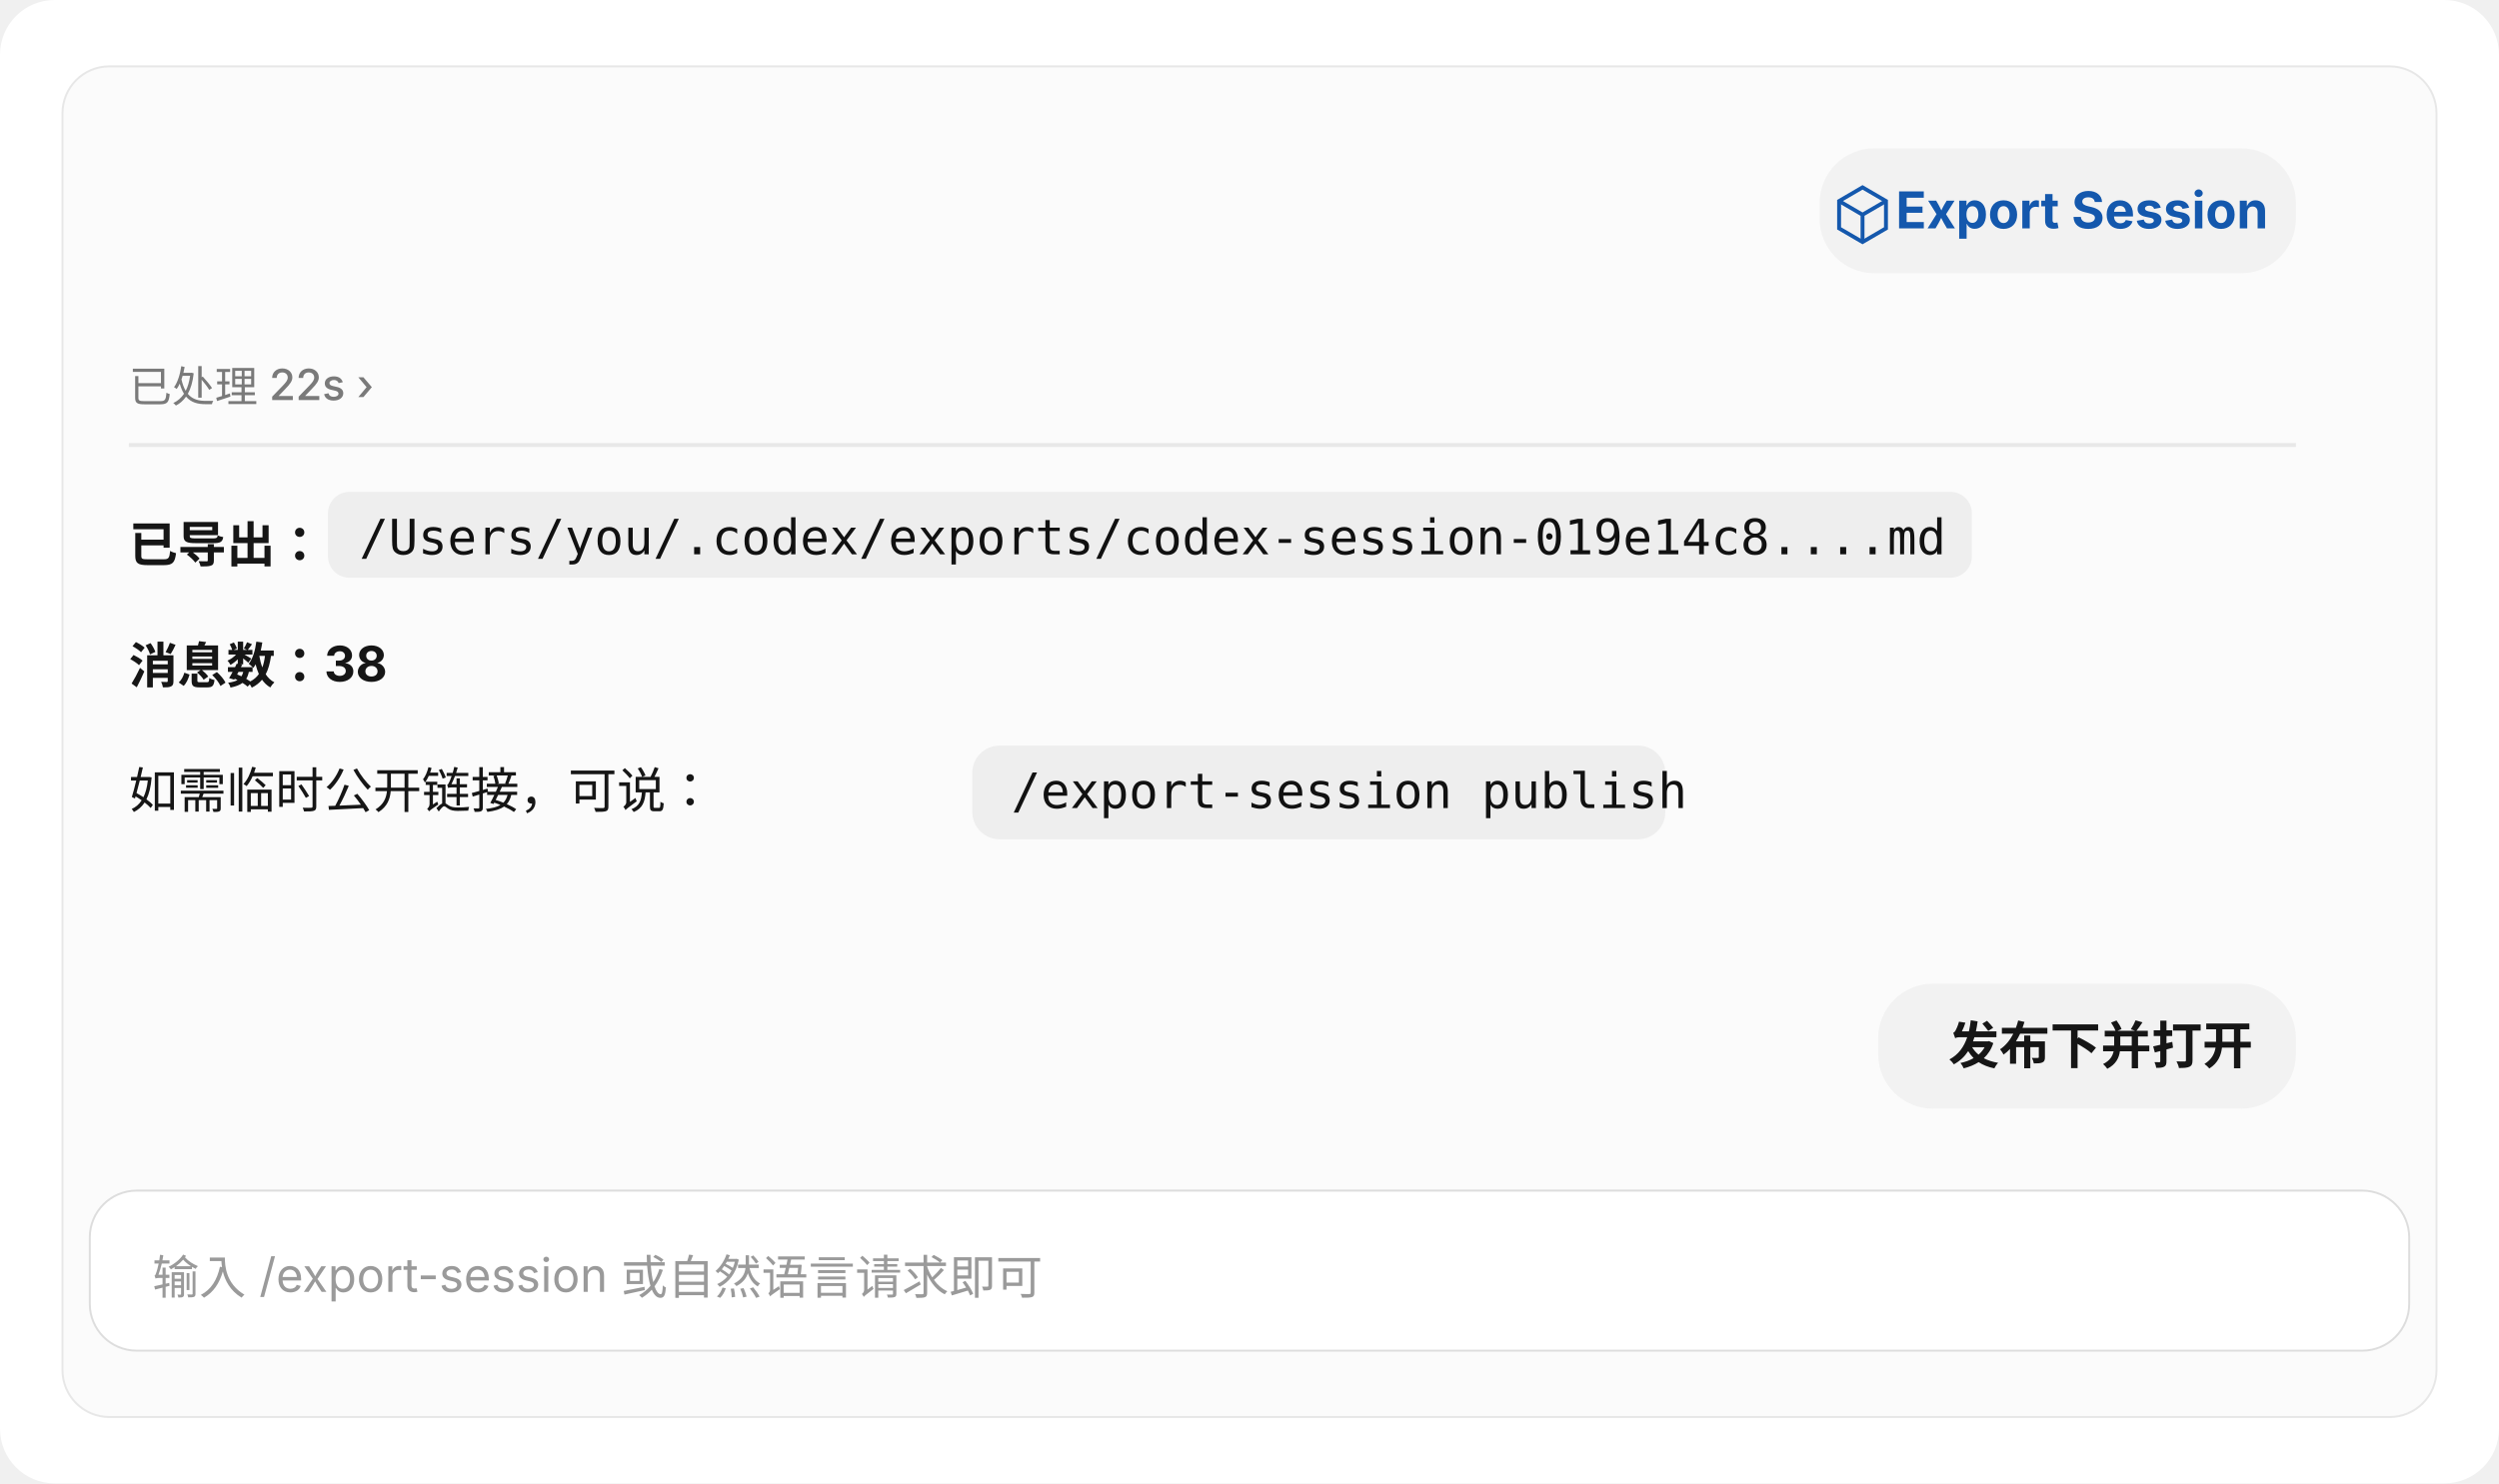
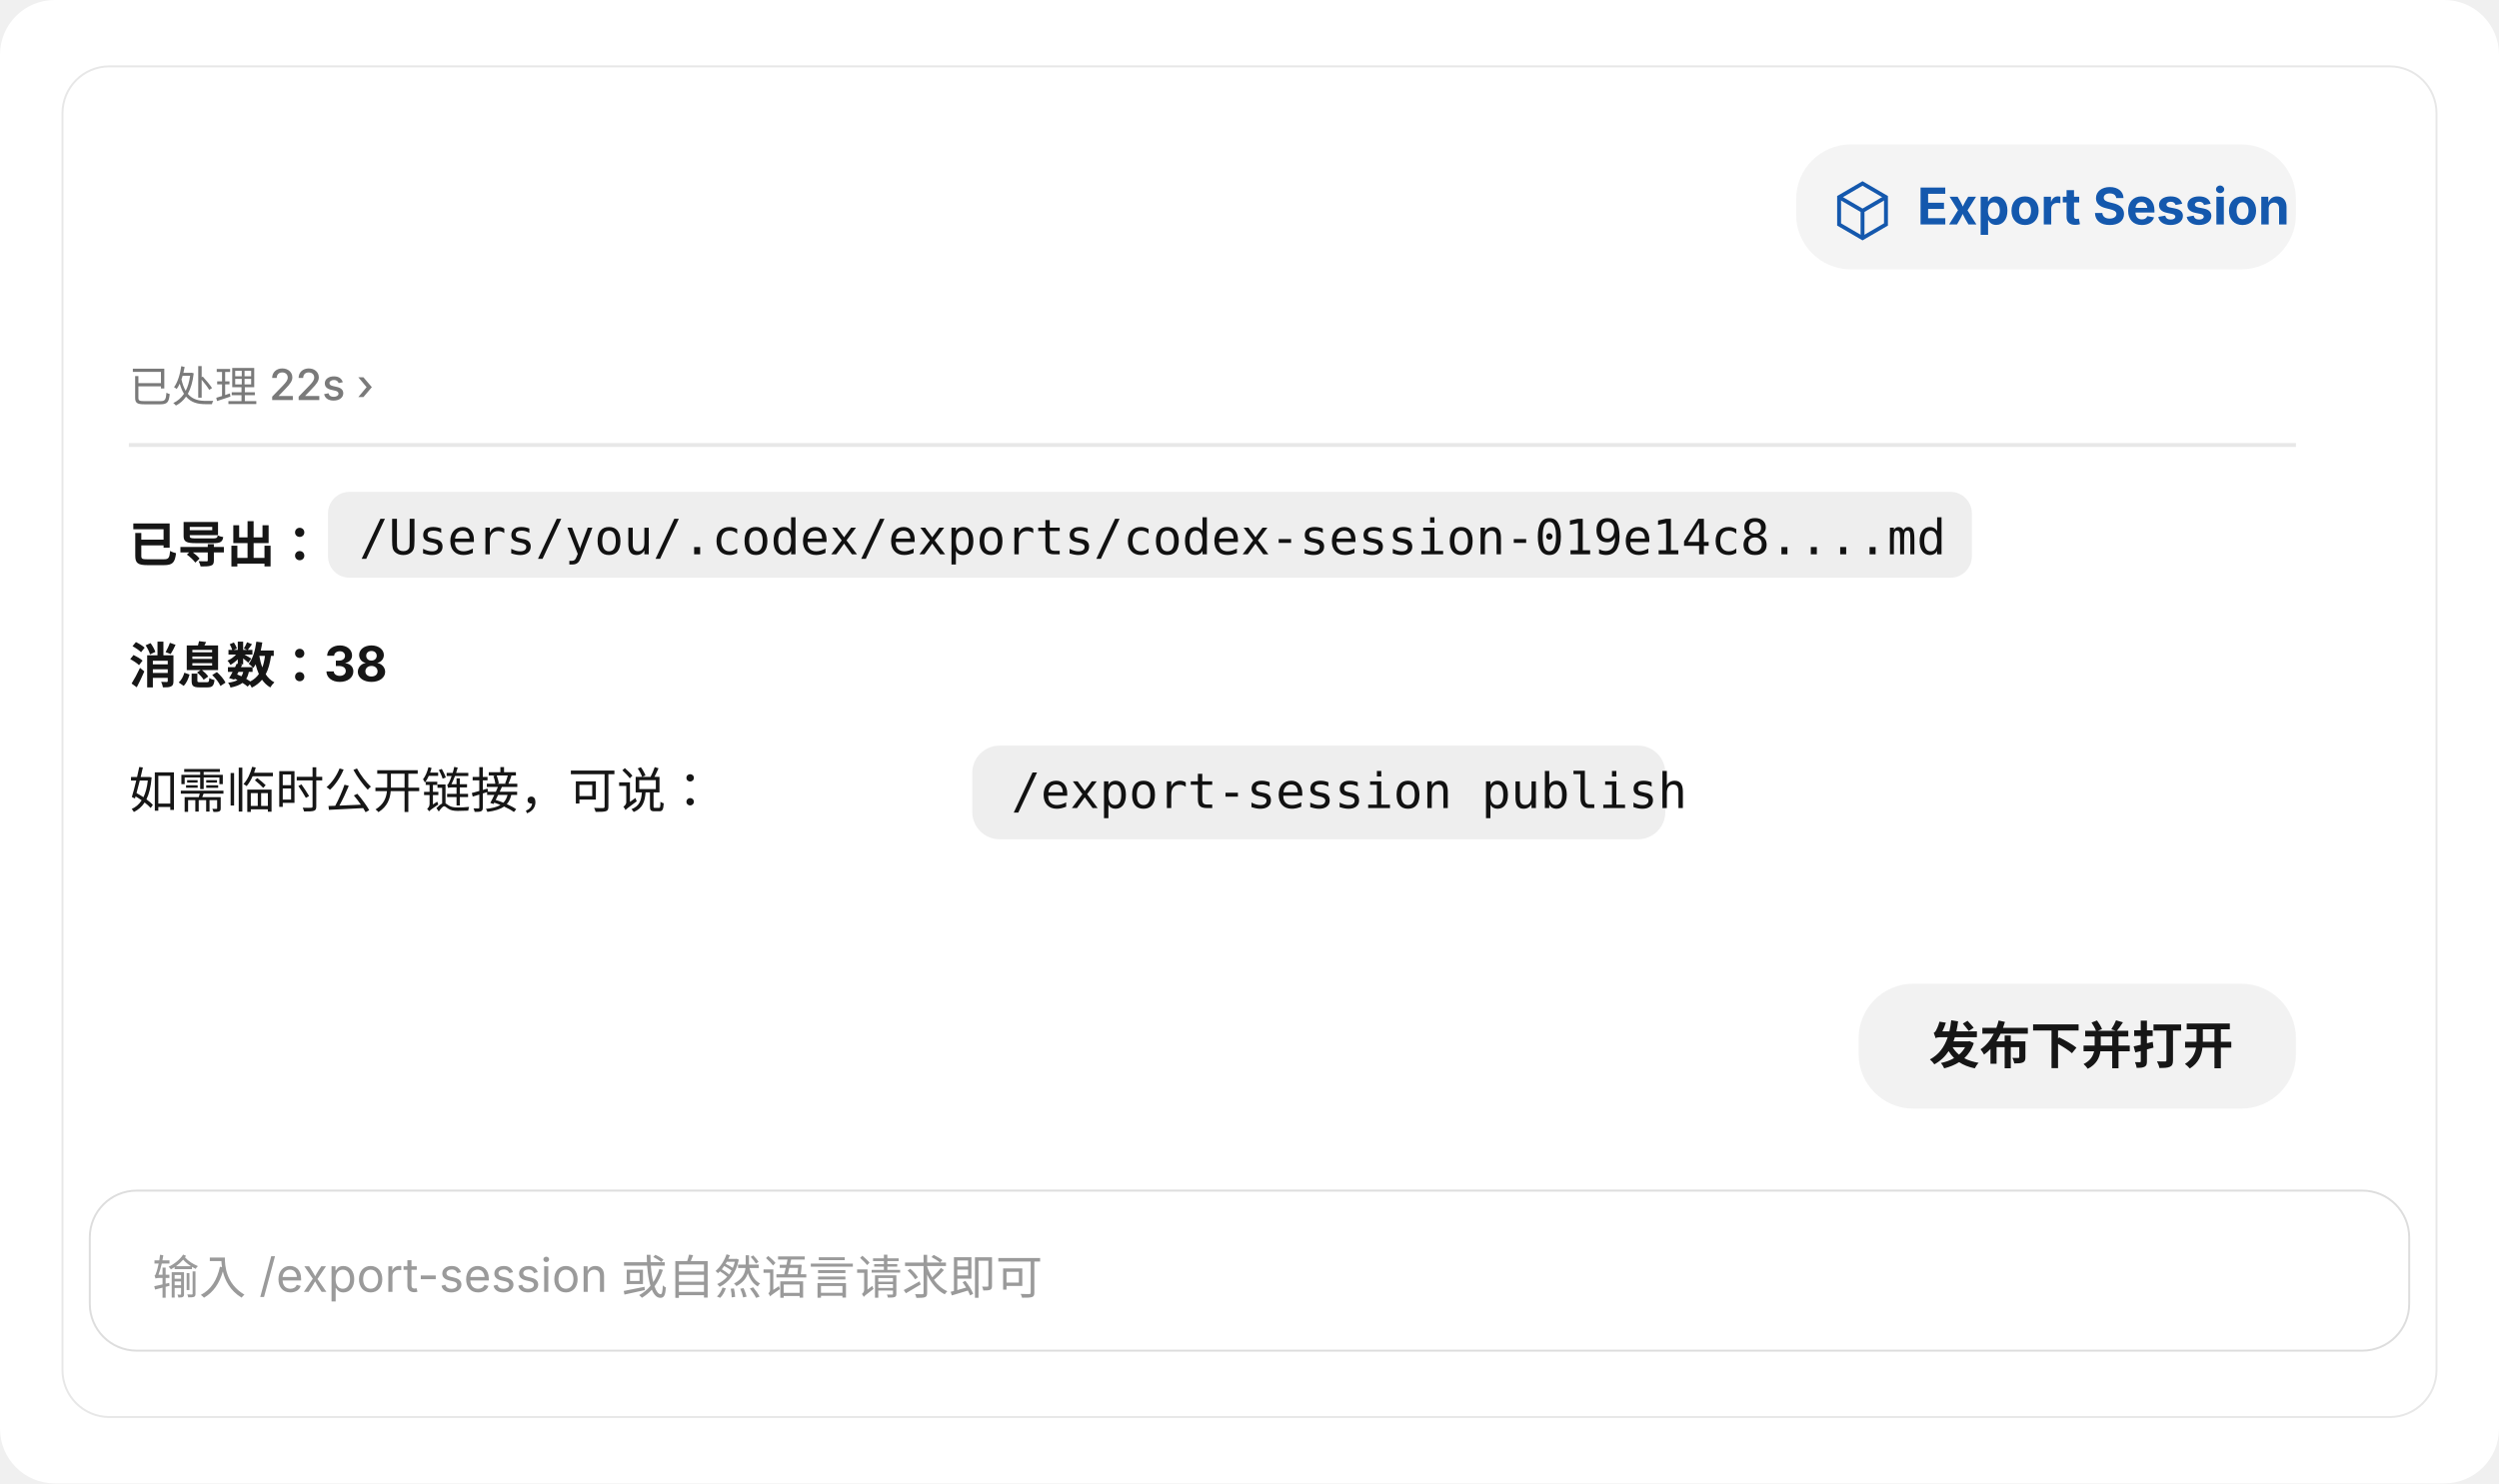
<svg xmlns="http://www.w3.org/2000/svg" width="1280" height="760" viewBox="0 0 1280 760" fill="none">
  <rect width="1280" height="760" rx="28" fill="#ffffff" />
-   <rect x="32" y="34" width="1216" height="692" rx="24" fill="#fbfbfb" stroke="#e7e7e7" />
+   <rect x="32" y="34" width="1216" height="692" rx="24" fill="#ffffff" stroke="#e7e7e7" />
  <g font-family="Inter, ui-sans-serif, system-ui, -apple-system, BlinkMacSystemFont, 'Segoe UI', sans-serif">
-     <rect x="932" y="76" width="244" height="64" rx="28" fill="#f2f2f2" />
-     <text x="971" y="117" fill="#1458ad" font-size="26" font-weight="700">Export Session</text>
-     <path d="M954 96l12 7v14l-12 7-12-7v-14l12-7z" stroke="#1458ad" stroke-width="2" />
-     <path d="M942 103l12 7 12-7M954 110v14" stroke="#1458ad" stroke-width="2" />
+     <rect x="920" y="74" width="256" height="64" rx="28" fill="#f4f4f4" />
+     <path d="M954 94l12 7v14l-12 7-12-7v-14l12-7z" stroke="#1458ad" stroke-width="2" />
+     <path d="M942 101l12 7 12-7M954 108v14" stroke="#1458ad" stroke-width="2" />
+     <text x="982" y="115" fill="#1458ad" font-size="26" font-weight="700">Export Session</text>
    <text x="66" y="206" fill="#7a7a7a" font-size="22" font-weight="500">已处理 22s ›</text>
    <line x1="66" y1="228" x2="1176" y2="228" stroke="#e8e8e8" stroke-width="2" />
    <text x="66" y="288" fill="#161616" font-size="25" font-weight="700">已导出：</text>
    <rect x="168" y="252" width="842" height="44" rx="11" fill="#eeeeee" />
    <text x="184" y="284" fill="#111111" font-size="25" font-family="SFMono-Regular, Menlo, Consolas, monospace">/Users/you/.codex/exports/codex-session-019e14c8....md</text>
    <text x="66" y="350" fill="#161616" font-size="25" font-weight="700">消息数：38</text>
    <text x="66" y="414" fill="#161616" font-size="25">如需临时公开链接，可说：</text>
    <rect x="498" y="382" width="355" height="48" rx="14" fill="#eeeeee" />
    <text x="518" y="414" fill="#111111" font-size="25" font-family="SFMono-Regular, Menlo, Consolas, monospace">/export-session publish</text>
-     <rect x="962" y="504" width="214" height="64" rx="28" fill="#f2f2f2" />
-     <text x="998" y="545" fill="#161616" font-size="26" font-weight="600">发布下并打开</text>
-     <text x="66" y="646" fill="#9a9a9a" font-size="22">要求后续变更</text>
+     <rect x="952" y="504" width="224" height="64" rx="28" fill="#f2f2f2" />
+     <text x="988" y="545" fill="#161616" font-size="26" font-weight="600">发布下并打开</text>
    <rect x="46" y="610" width="1188" height="82" rx="24" fill="#ffffff" stroke="#dddddd" />
    <text x="78" y="663" fill="#9a9a9a" font-size="24">输入 /export-session 或自然语言请求即可</text>
  </g>
</svg>
